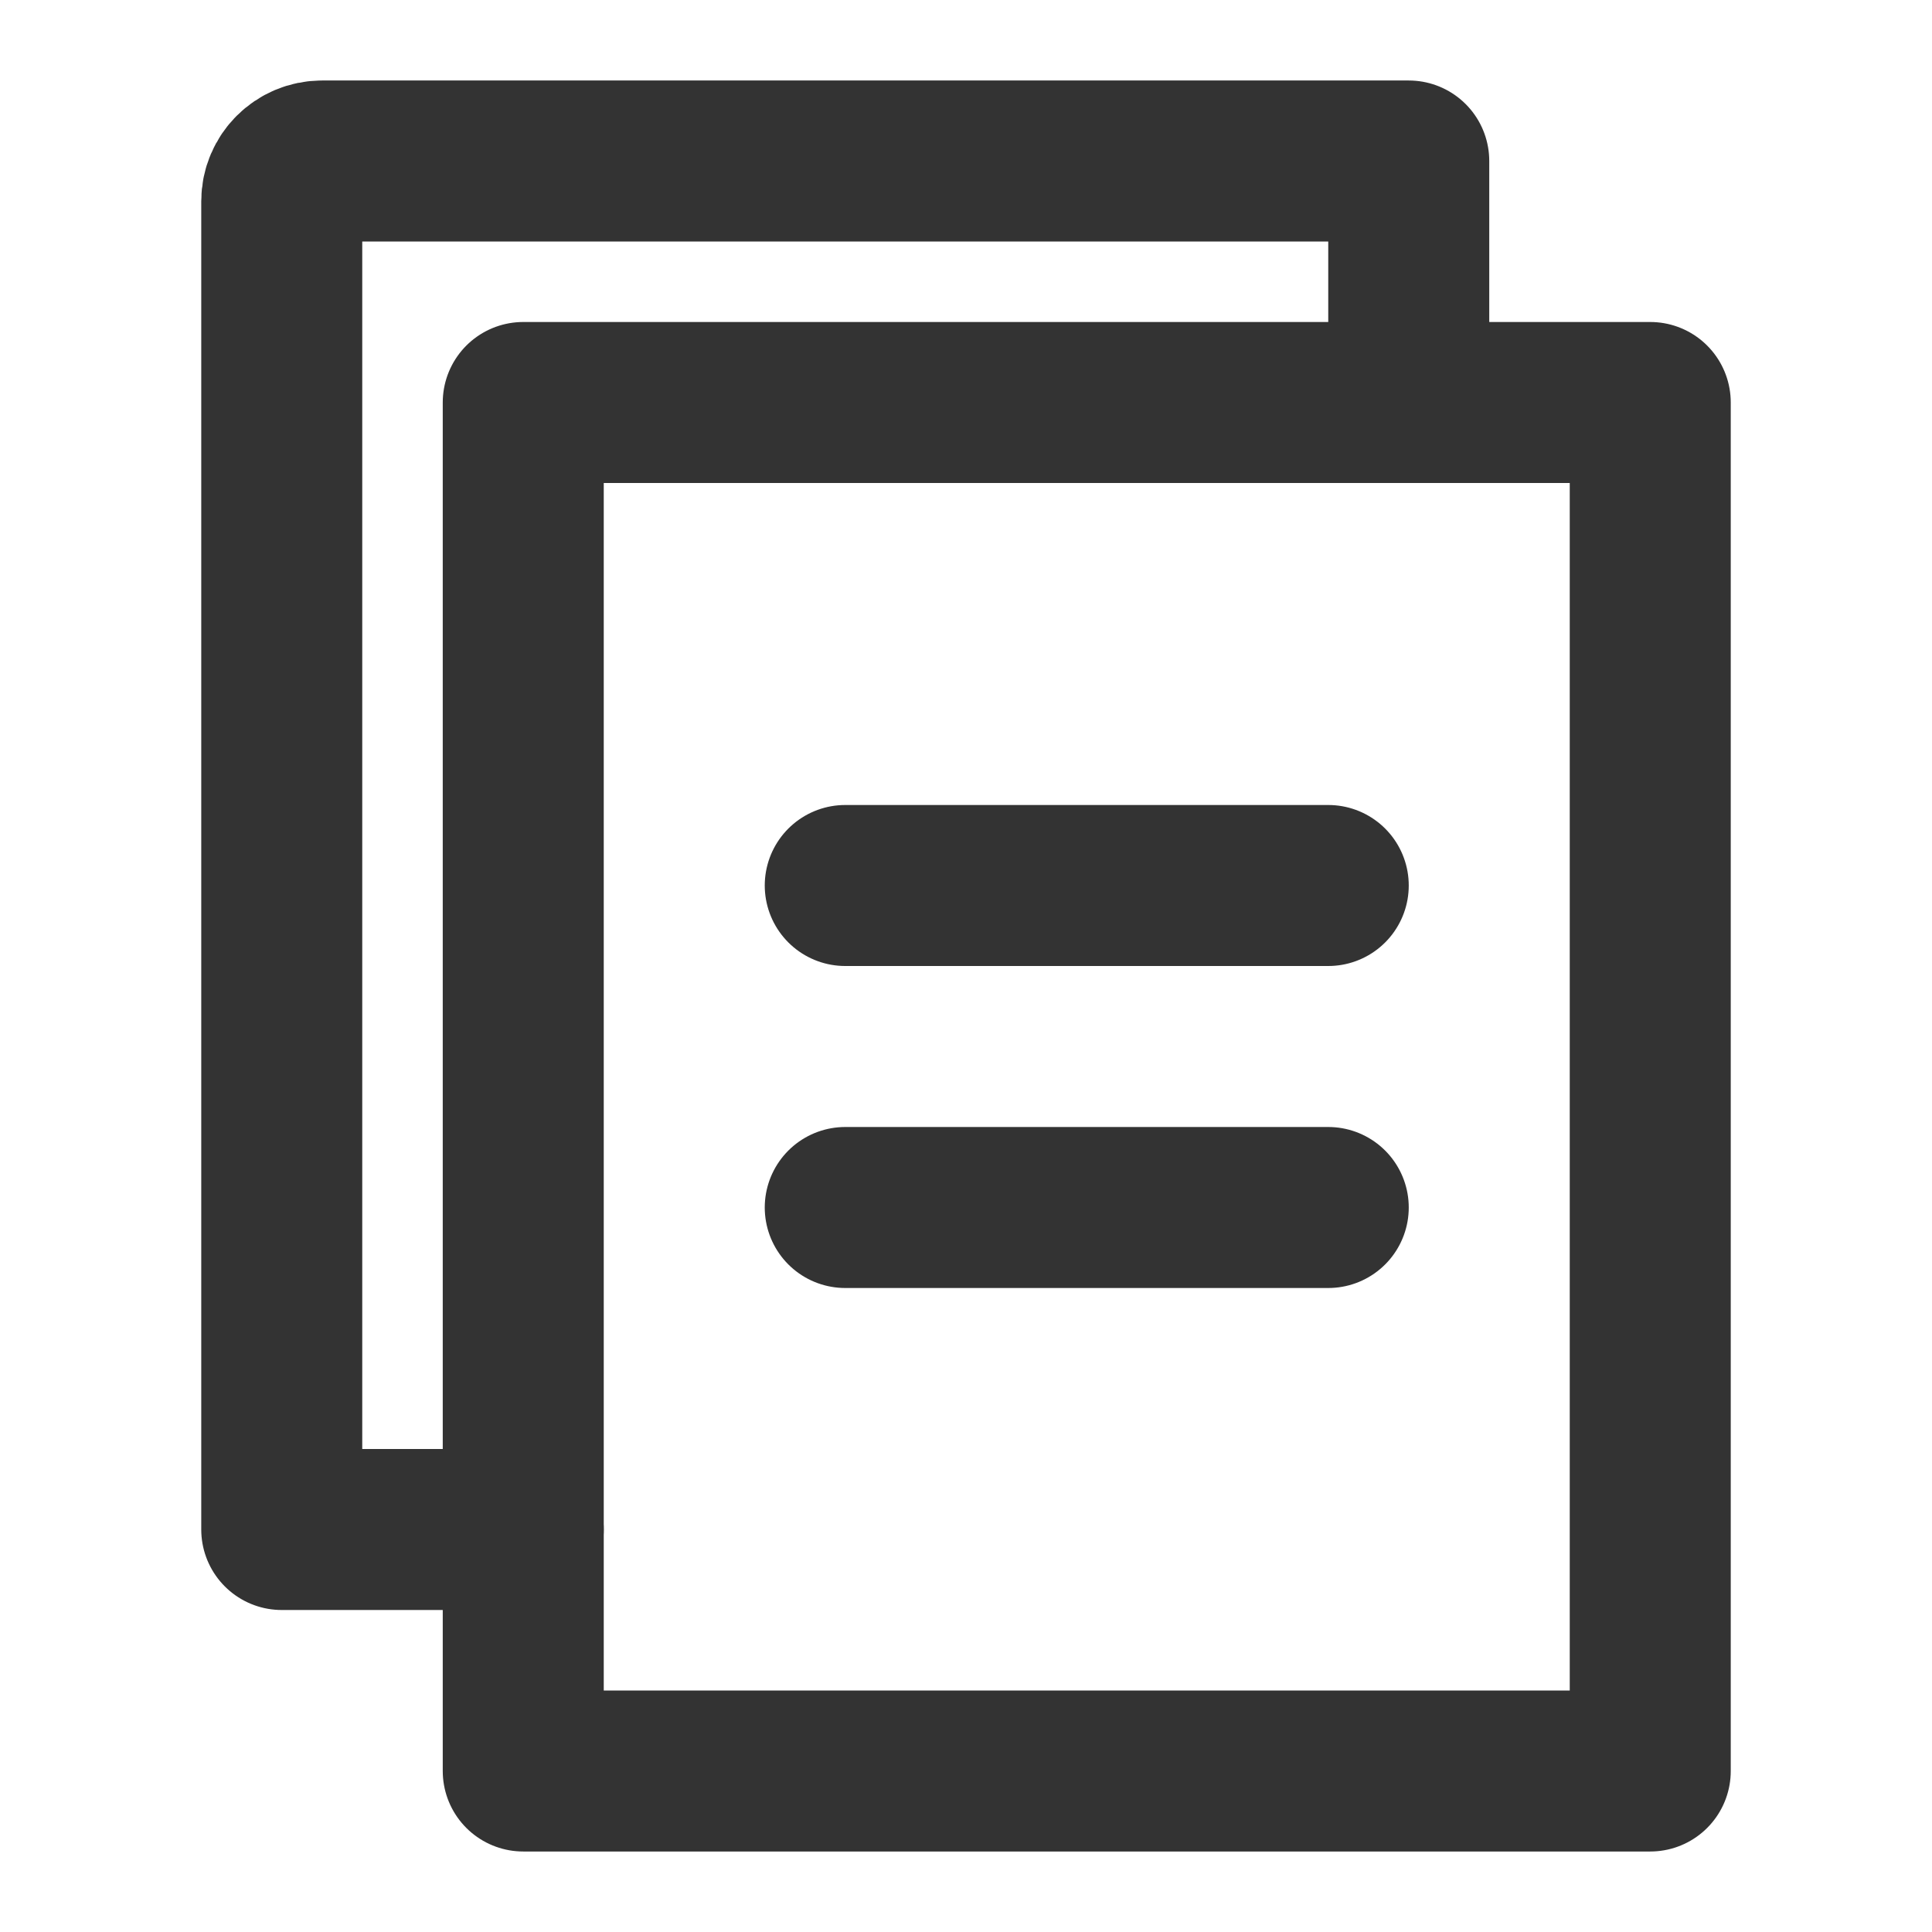
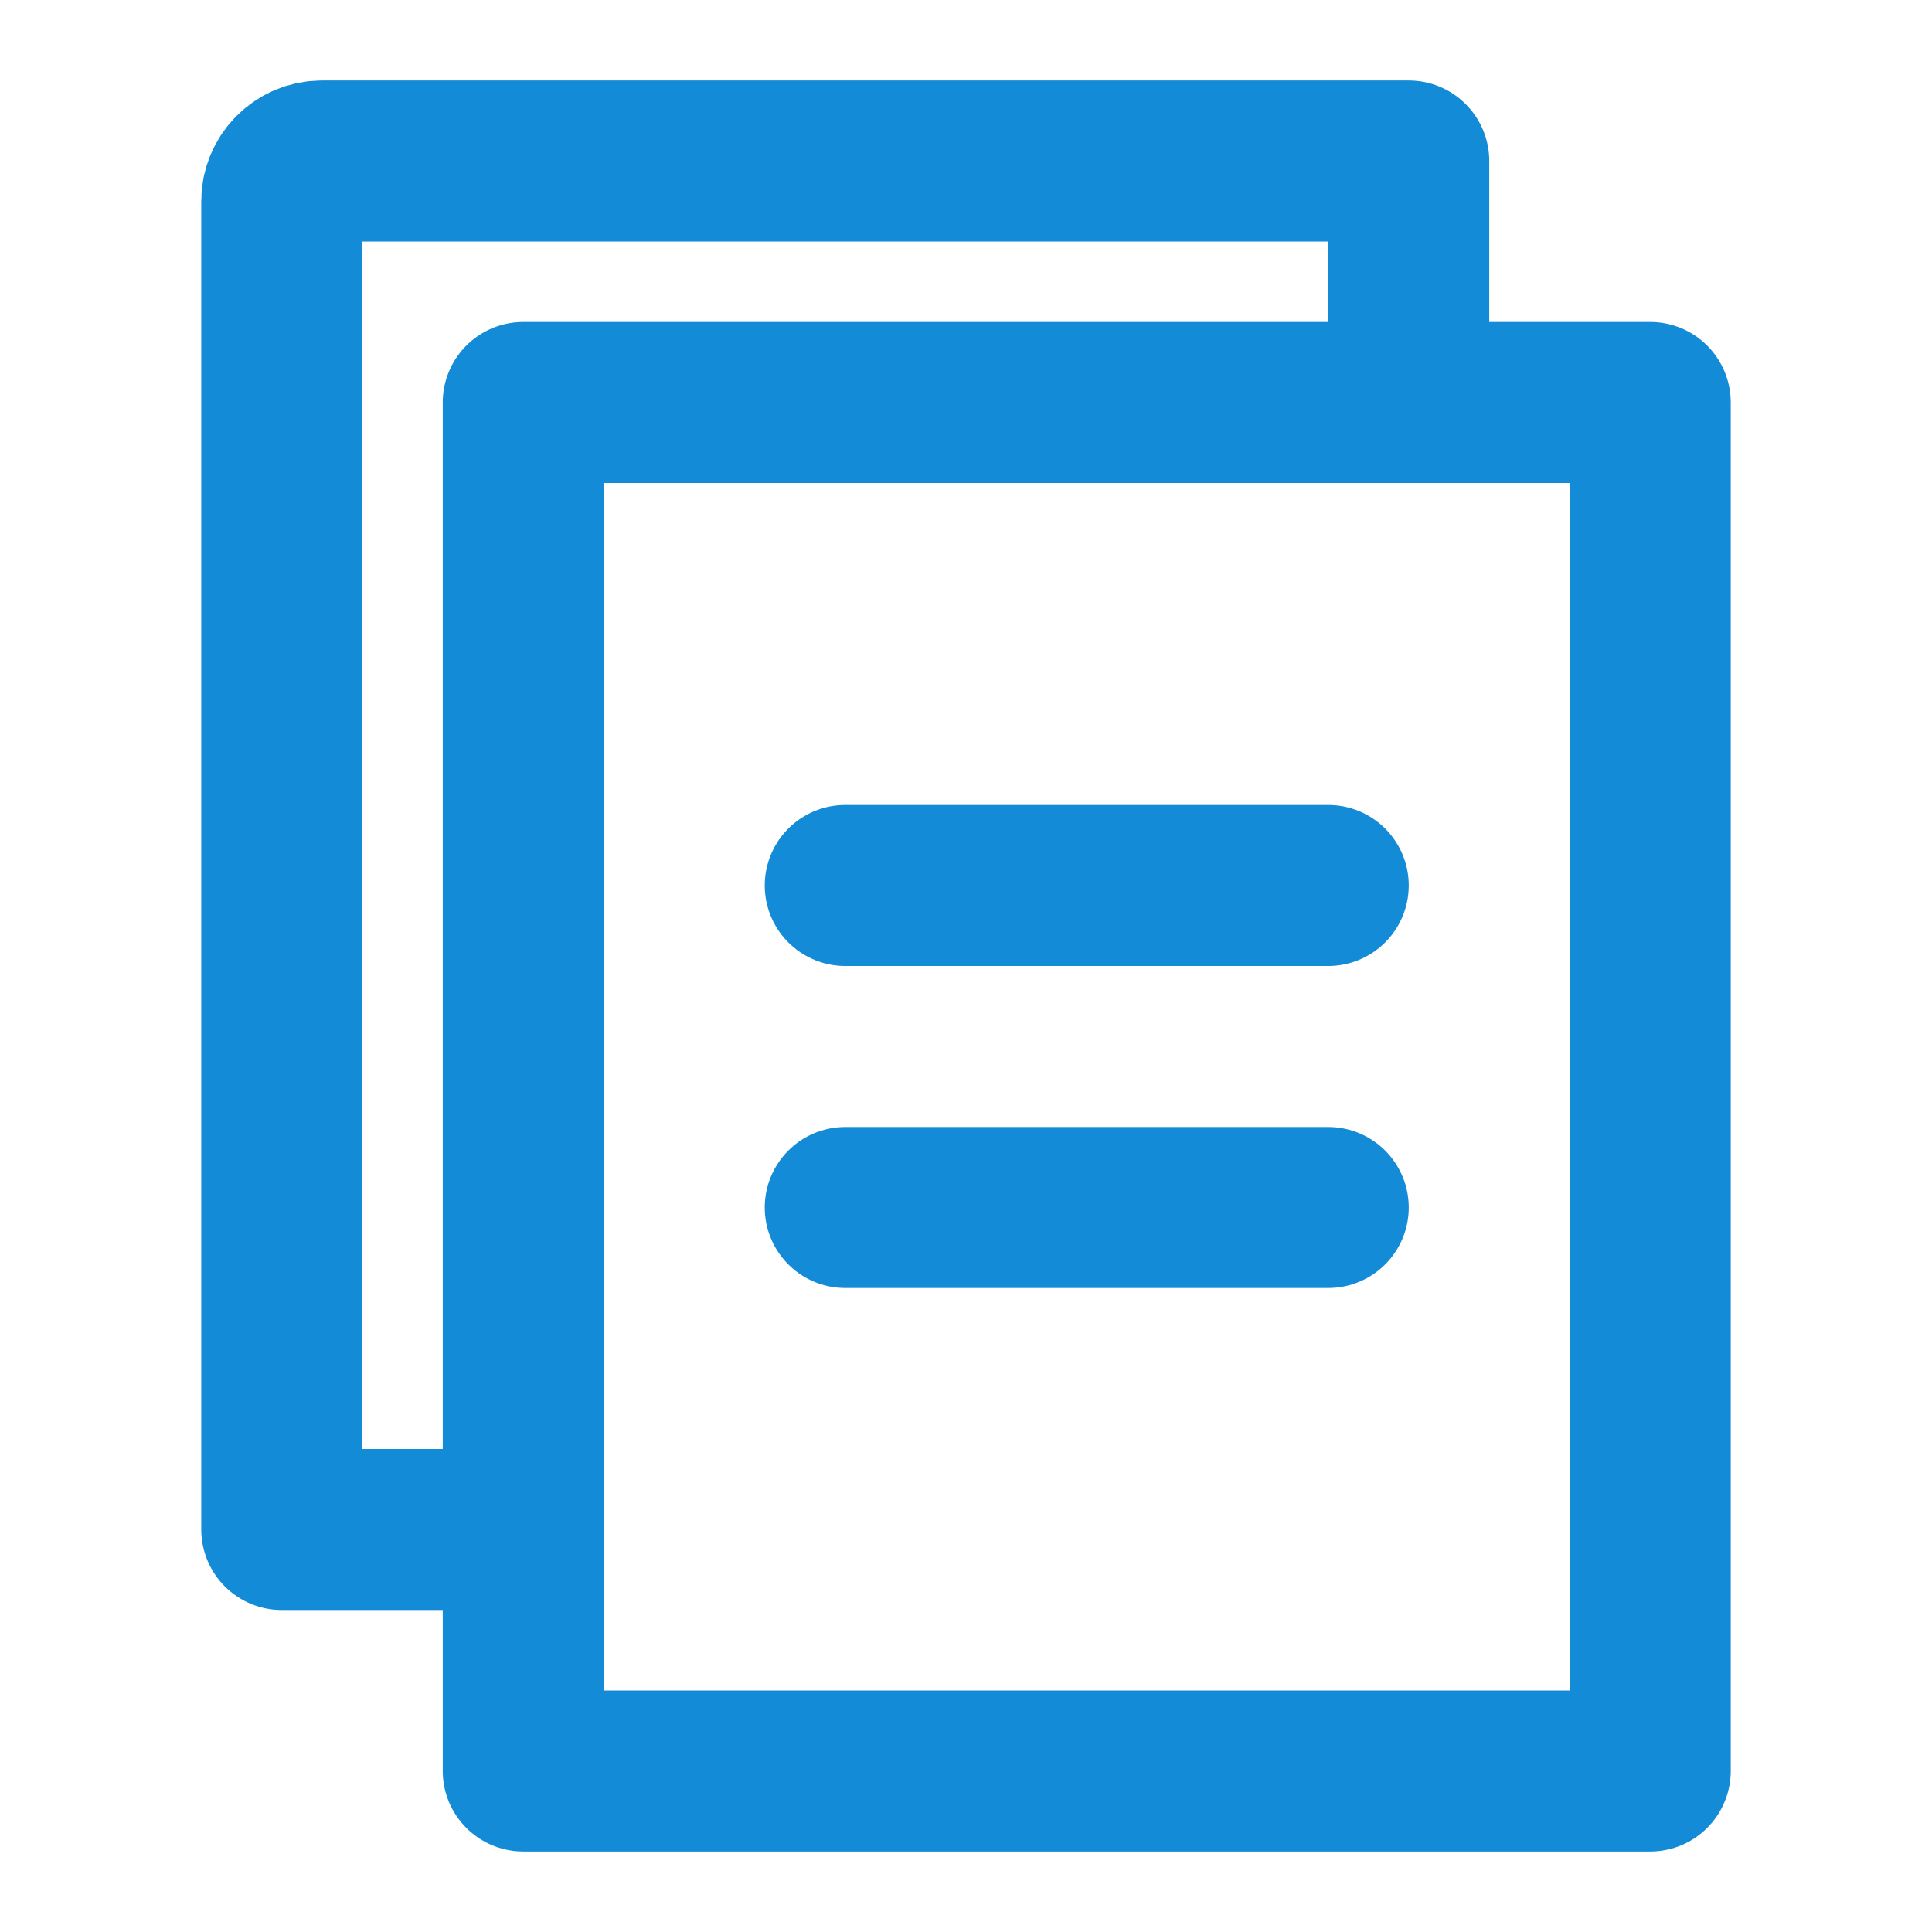
- <svg xmlns="http://www.w3.org/2000/svg" width="24" height="24" viewBox="0 0 48 48" fill="none">
-   <rect x="13" y="10" width="28" height="34" fill="none" stroke="#333" stroke-width="4" stroke-linejoin="round" />
-   <path d="M35 10V4H8C7.448 4 7 4.448 7 5V38H13" stroke="#333" stroke-width="4" stroke-linecap="round" stroke-linejoin="round" />
-   <path d="M21 22H33" stroke="#333" stroke-width="4" stroke-linecap="round" stroke-linejoin="round" />
-   <path d="M21 30H33" stroke="#333" stroke-width="4" stroke-linecap="round" stroke-linejoin="round" />
+ <svg xmlns="http://www.w3.org/2000/svg" width="48" height="48" viewBox="0 0 48 48">
+   <g fill="none" stroke="#138bd6" stroke-linejoin="round" stroke-width="4">
+     <path d="M13 10h28v34H13z" />
+     <path stroke-linecap="round" d="M35 10V4H8a1 1 0 0 0-1 1v33h6m8-16h12m-12 8h12" />
+   </g>
</svg>
